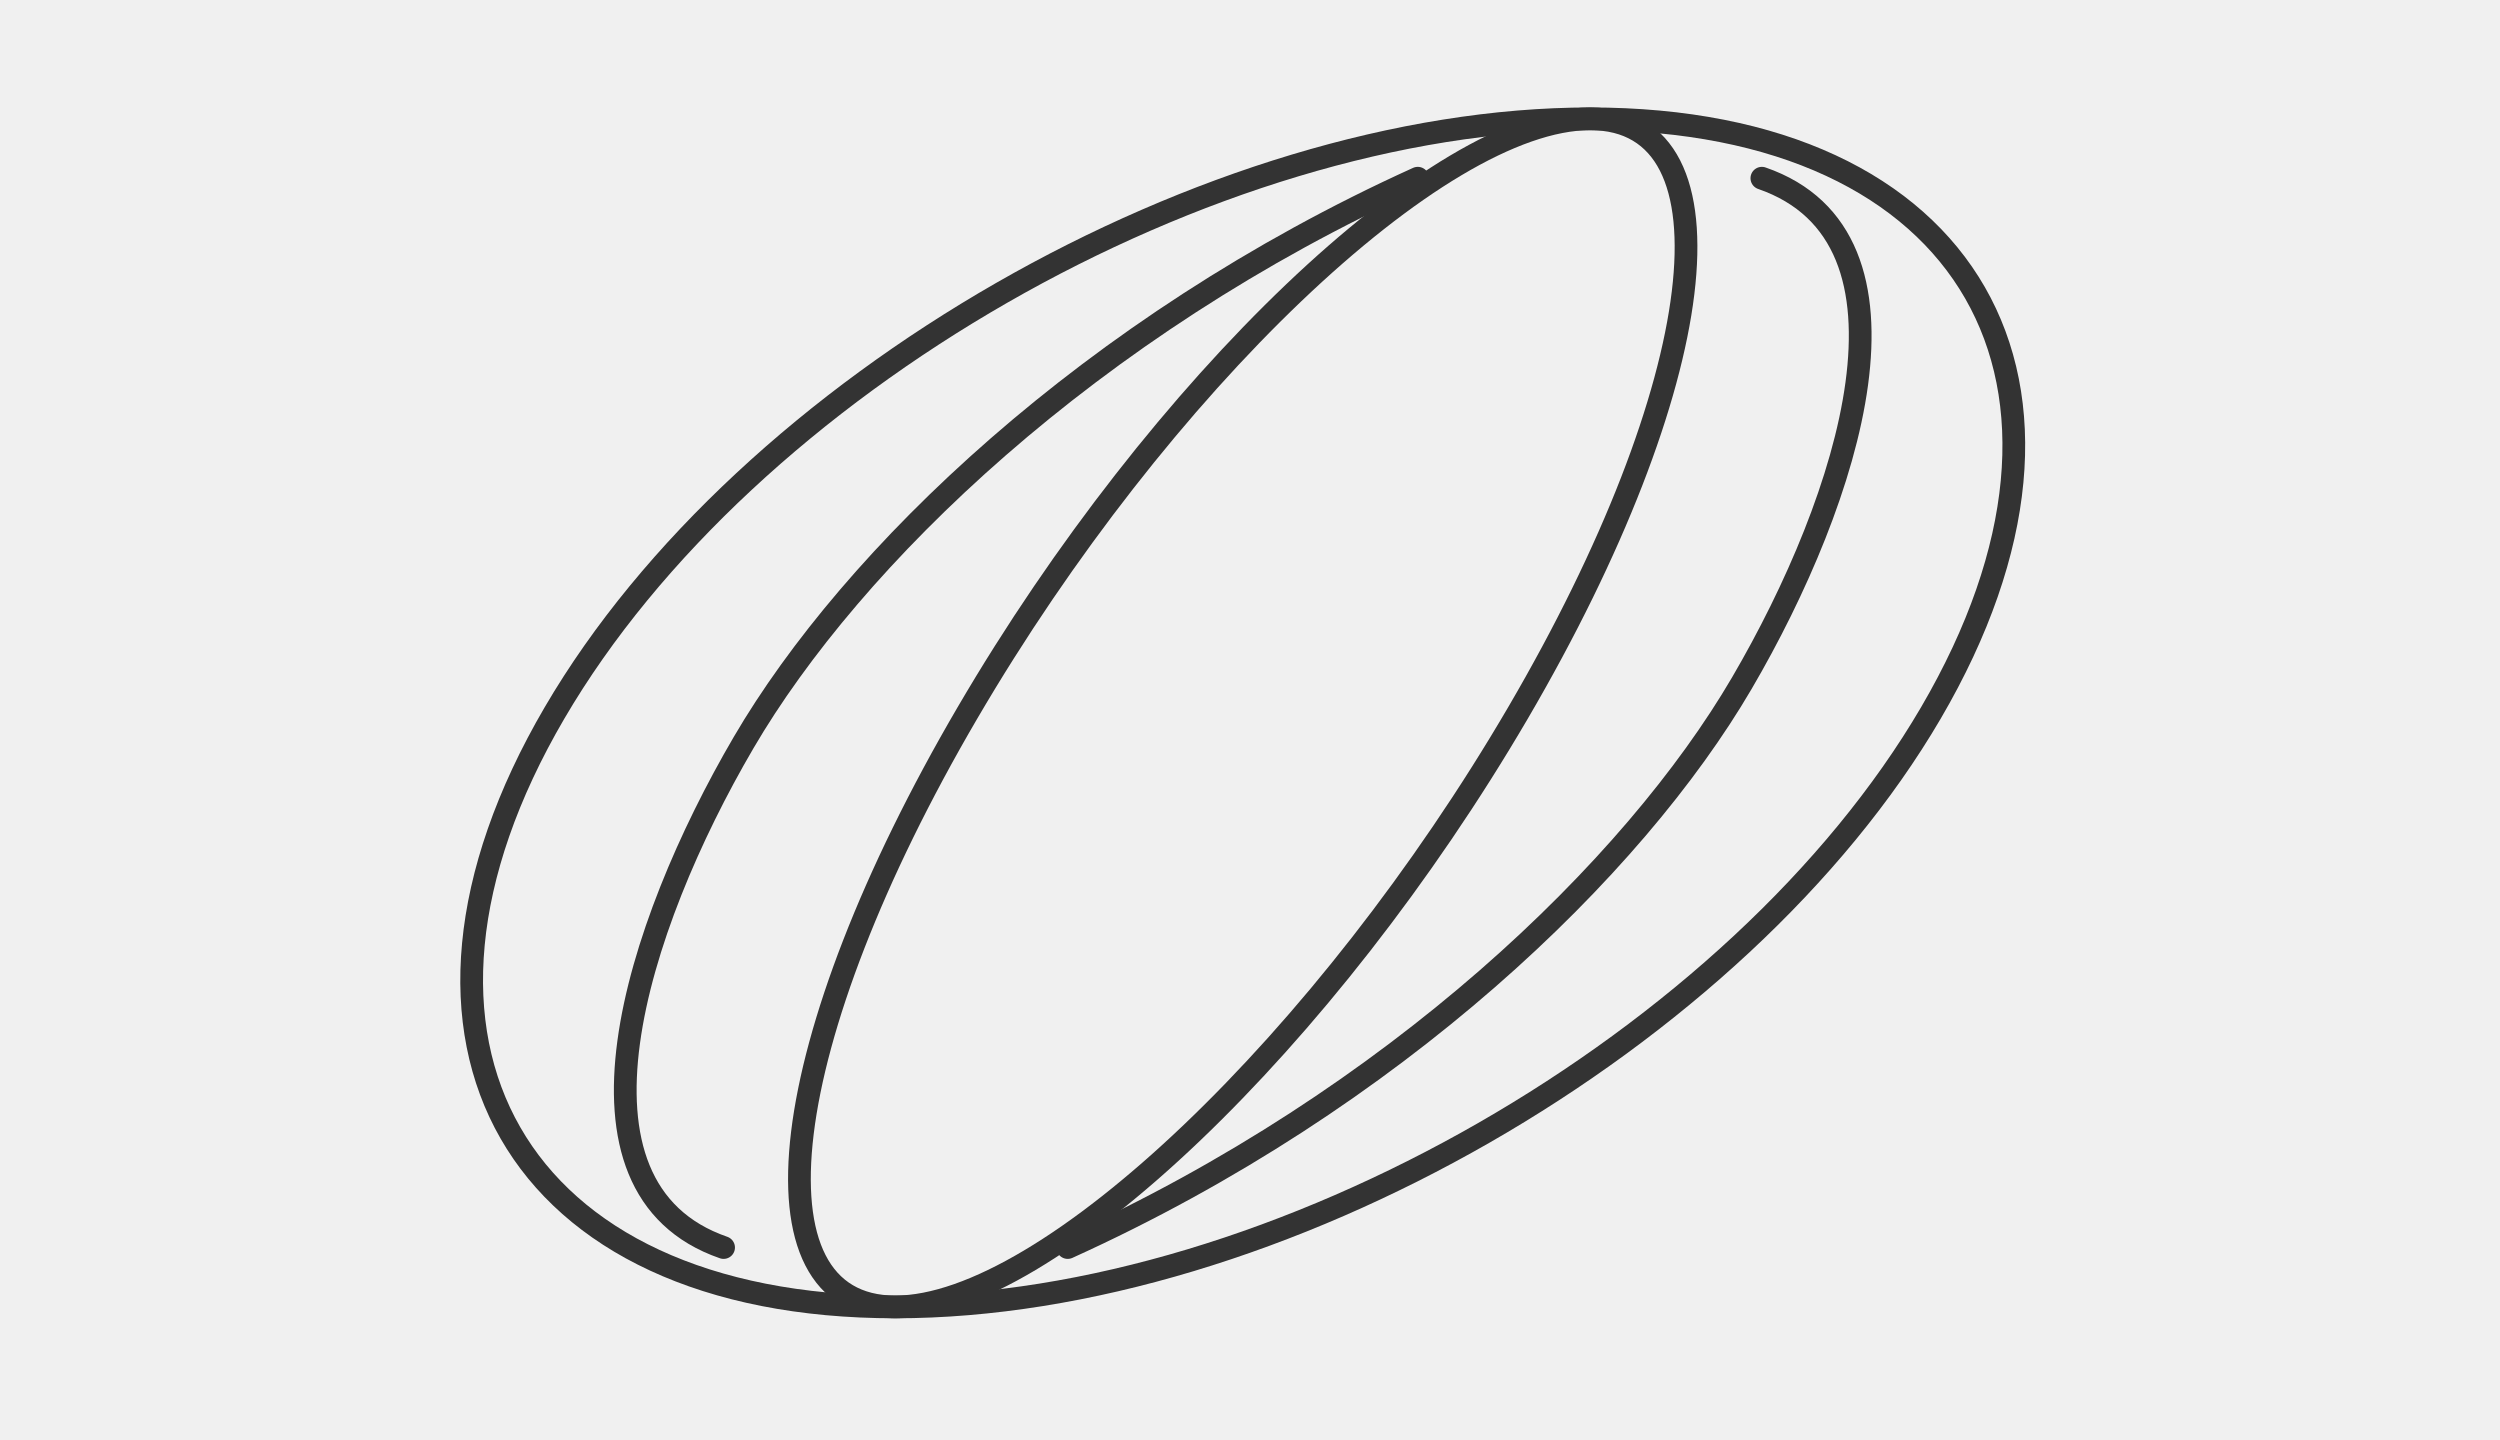
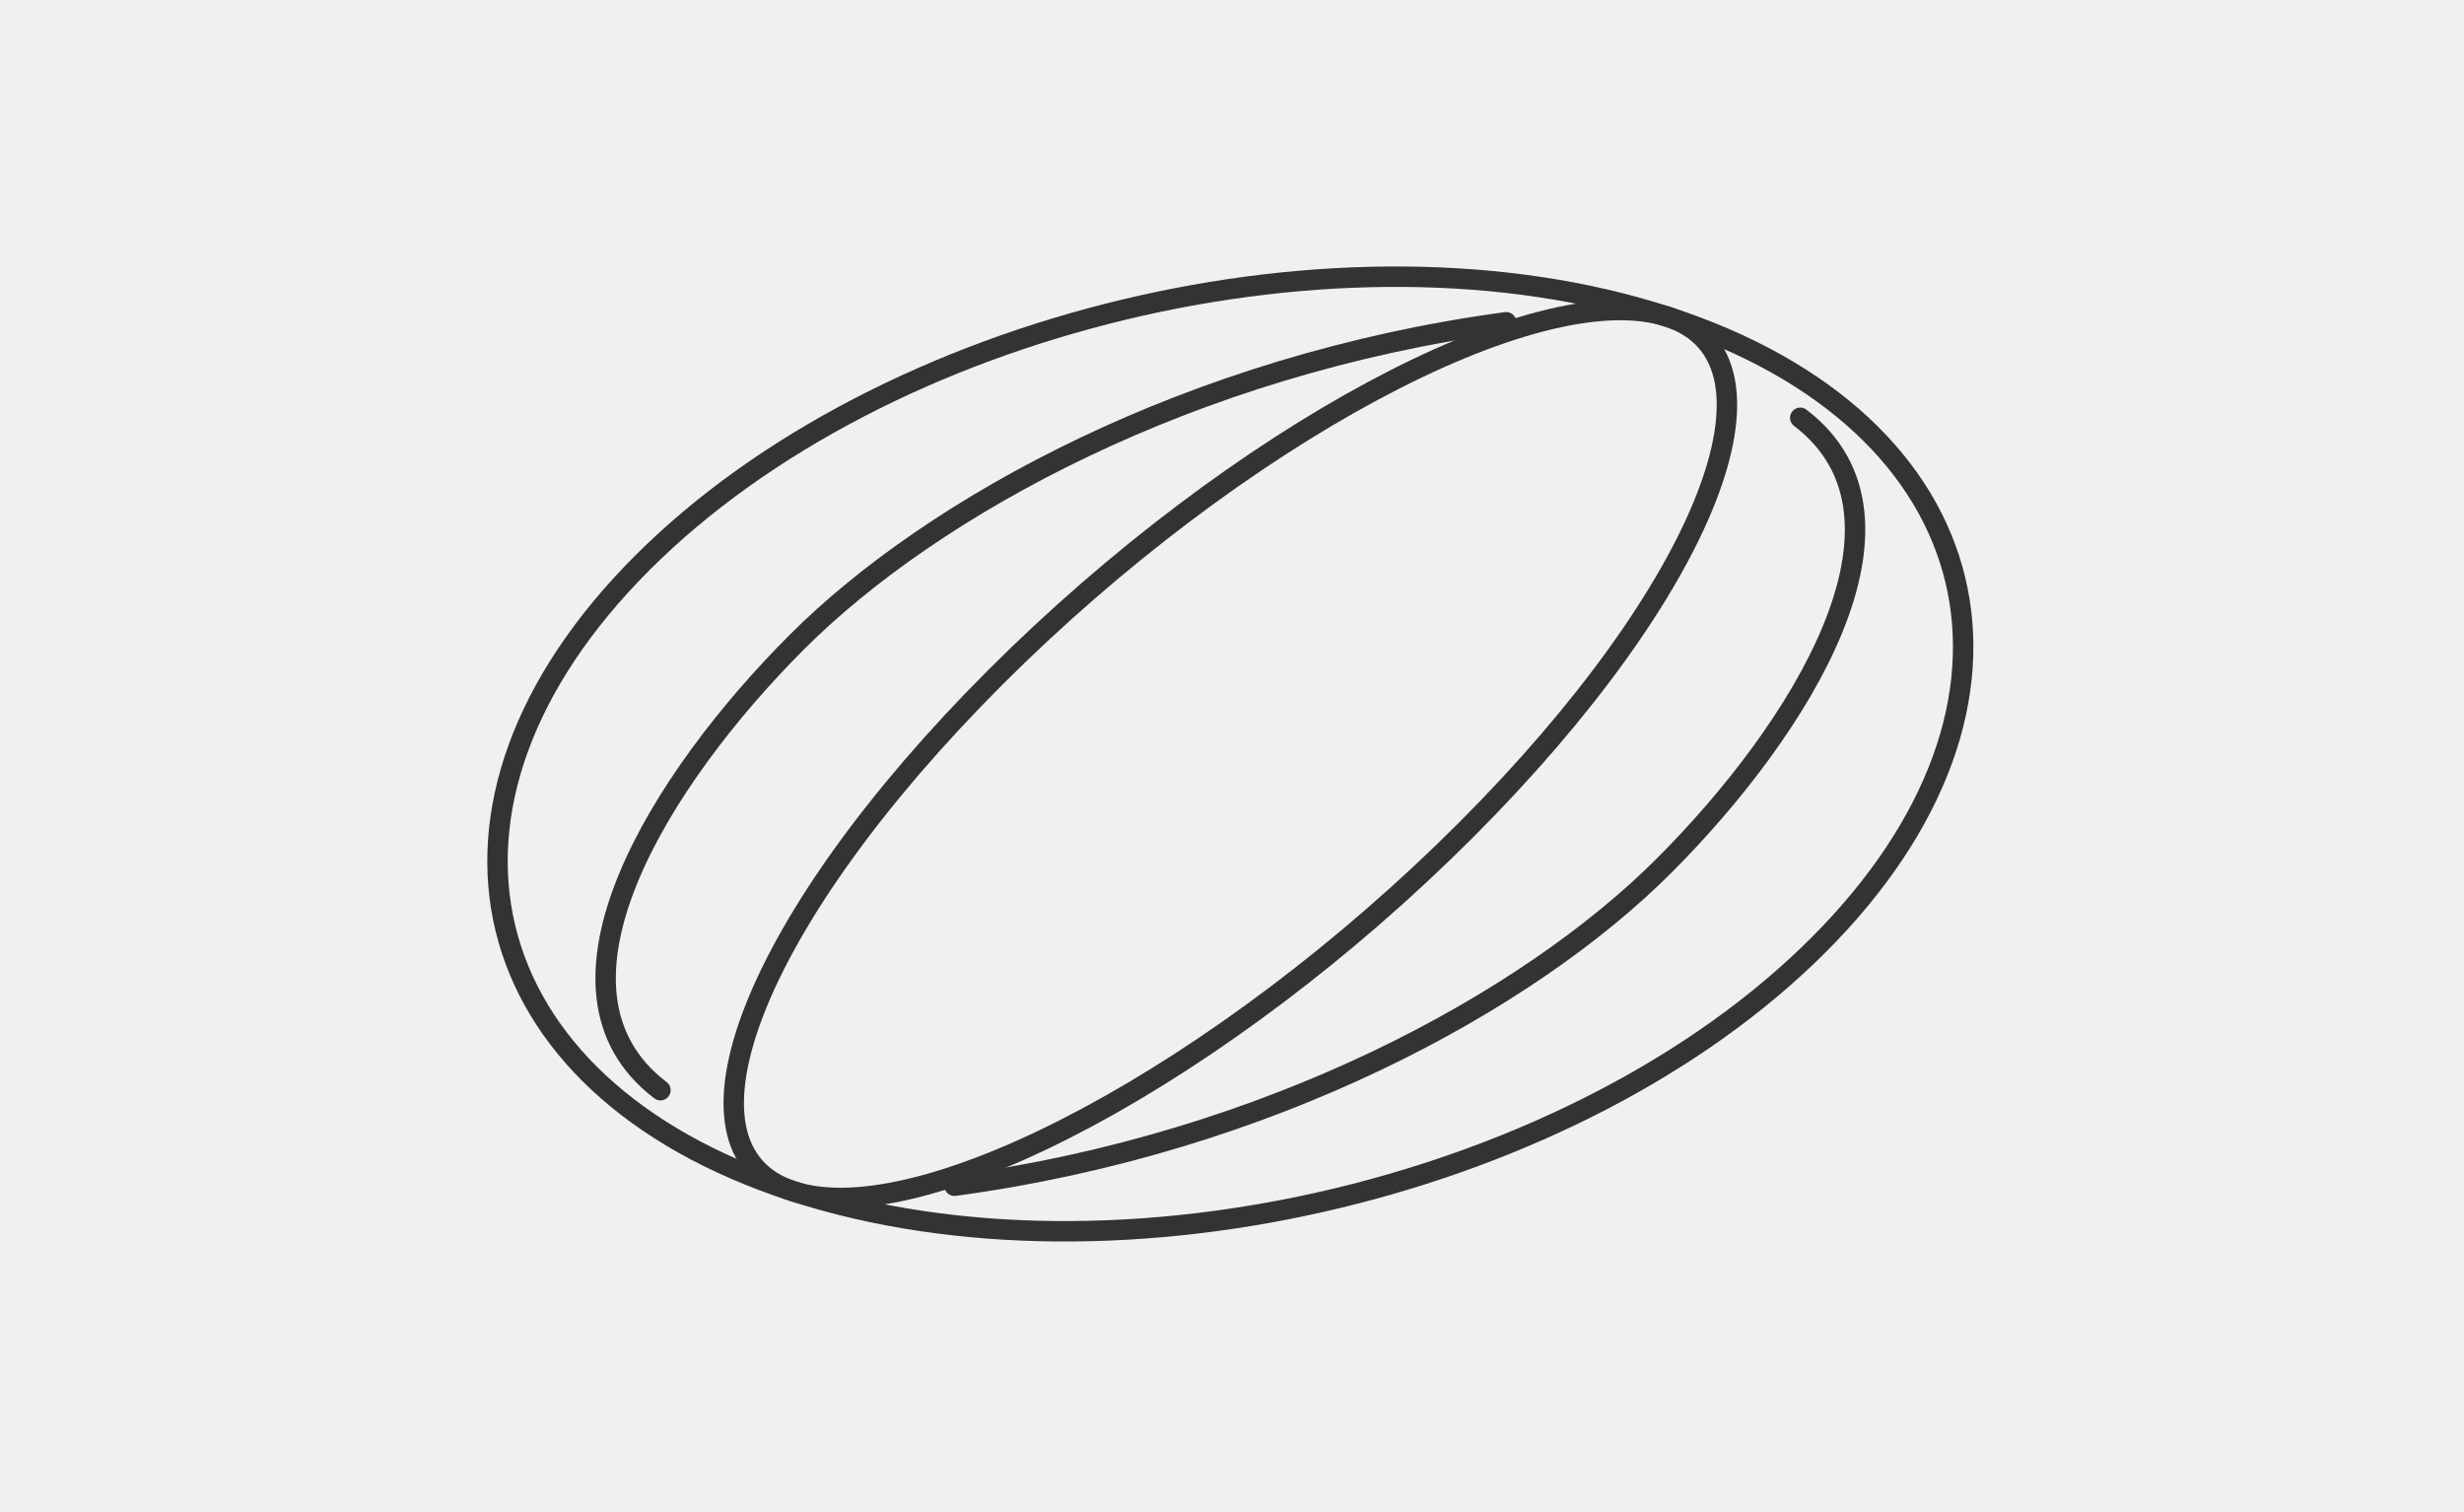
- <svg xmlns="http://www.w3.org/2000/svg" width="165" height="95" viewBox="0 0 165 95" fill="none">
+ <svg xmlns="http://www.w3.org/2000/svg" width="181" height="111" viewBox="0 0 181 111" fill="none">
  <g clip-path="url(#clip0_33_164)">
-     <path d="M59.091 86.257C34.005 86.257 23.936 68.704 36.6 47.05C49.264 25.395 79.864 7.842 104.95 7.842C130.036 7.842 140.105 25.395 127.441 47.05C114.777 68.704 84.176 86.257 59.091 86.257Z" stroke="#333333" stroke-width="1.5" stroke-linecap="round" stroke-linejoin="round" />
-     <path d="M59.091 86.257C49.053 86.257 51.188 68.704 63.852 47.05C76.516 25.395 94.912 7.842 104.95 7.842C114.988 7.842 112.853 25.395 100.189 47.05C87.525 68.704 69.129 86.257 59.091 86.257Z" stroke="#333333" stroke-width="1.5" stroke-linecap="round" stroke-linejoin="round" />
-     <path d="M47.757 82.337C36.424 78.416 41.946 61.207 49.079 49.01C56.213 36.812 71.943 21.564 93.573 11.762M116.283 11.762C127.616 15.683 122.094 32.892 114.961 45.089C107.828 57.287 92.097 72.535 70.468 82.337" stroke="#333333" stroke-width="1.5" stroke-linecap="round" stroke-linejoin="round" />
+     <path d="M58.261 87.501C34.403 79.749 29.442 59.086 47.18 41.348C64.919 23.609 98.637 15.514 122.495 23.266C146.353 31.018 151.314 51.681 133.575 69.419C115.837 87.157 82.119 95.252 58.261 87.501Z" stroke="#333333" stroke-width="1.5" stroke-linecap="round" stroke-linejoin="round" />
+     <path d="M58.261 87.501C48.714 84.399 55.361 67.507 73.099 49.769C90.837 32.031 112.948 20.164 122.495 23.266C132.042 26.368 125.395 43.259 107.657 60.998C89.918 78.736 67.807 90.602 58.261 87.501Z" stroke="#333333" stroke-width="1.5" stroke-linecap="round" stroke-linejoin="round" />
+     <path d="M48.513 80.078C38.766 72.656 48.542 57.156 58.534 47.164C68.525 37.172 87.495 26.788 110.644 23.671M132.243 30.689C141.99 38.111 132.214 53.611 122.222 63.602C112.23 73.594 93.26 83.979 70.112 87.096" stroke="#333333" stroke-width="1.5" stroke-linecap="round" stroke-linejoin="round" />
  </g>
  <defs>
    <clipPath id="clip0_33_164">
-       <rect width="109.009" height="109.009" fill="white" transform="matrix(1 0 -0.504829 0.863219 55.0312 0)" />
+       <rect width="109.009" height="109.009" fill="white" transform="matrix(0.951057 0.309017 -0.707107 0.707107 77.0812 0)" />
    </clipPath>
  </defs>
</svg>
